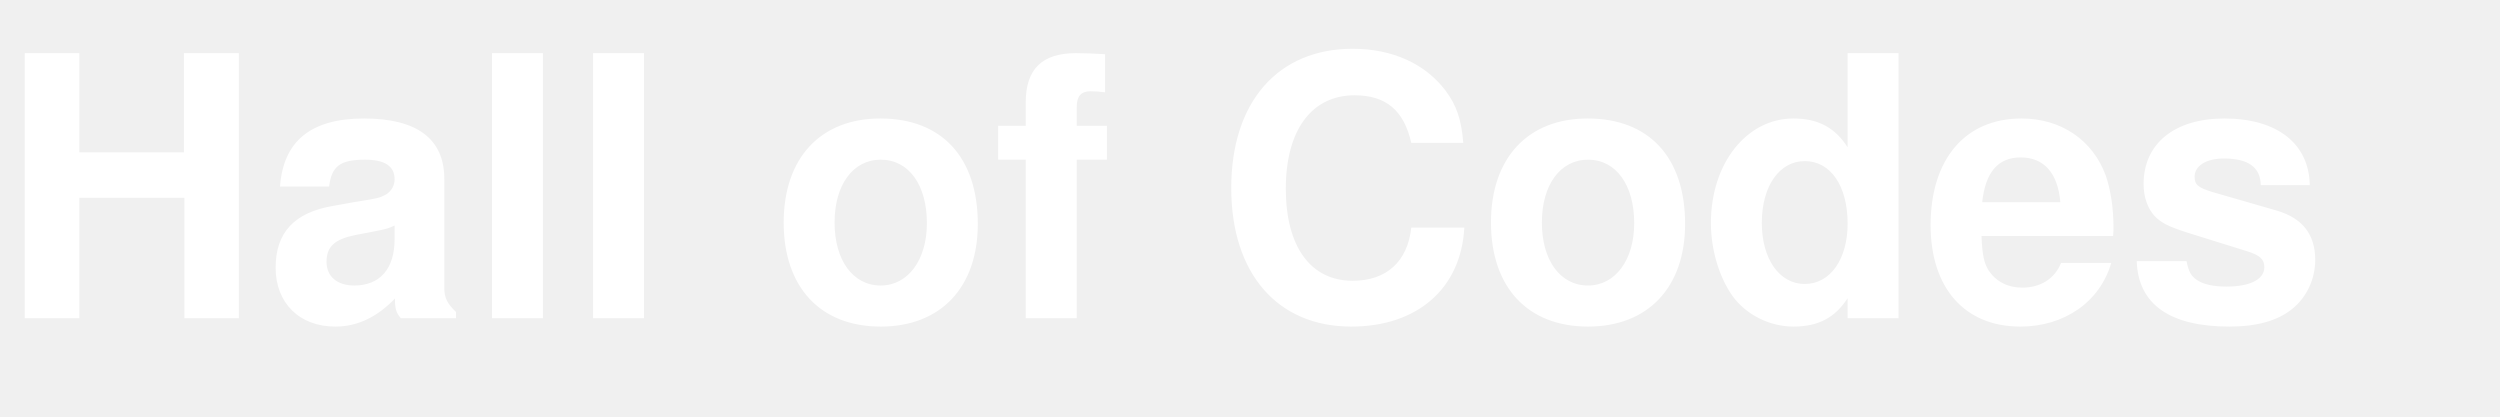
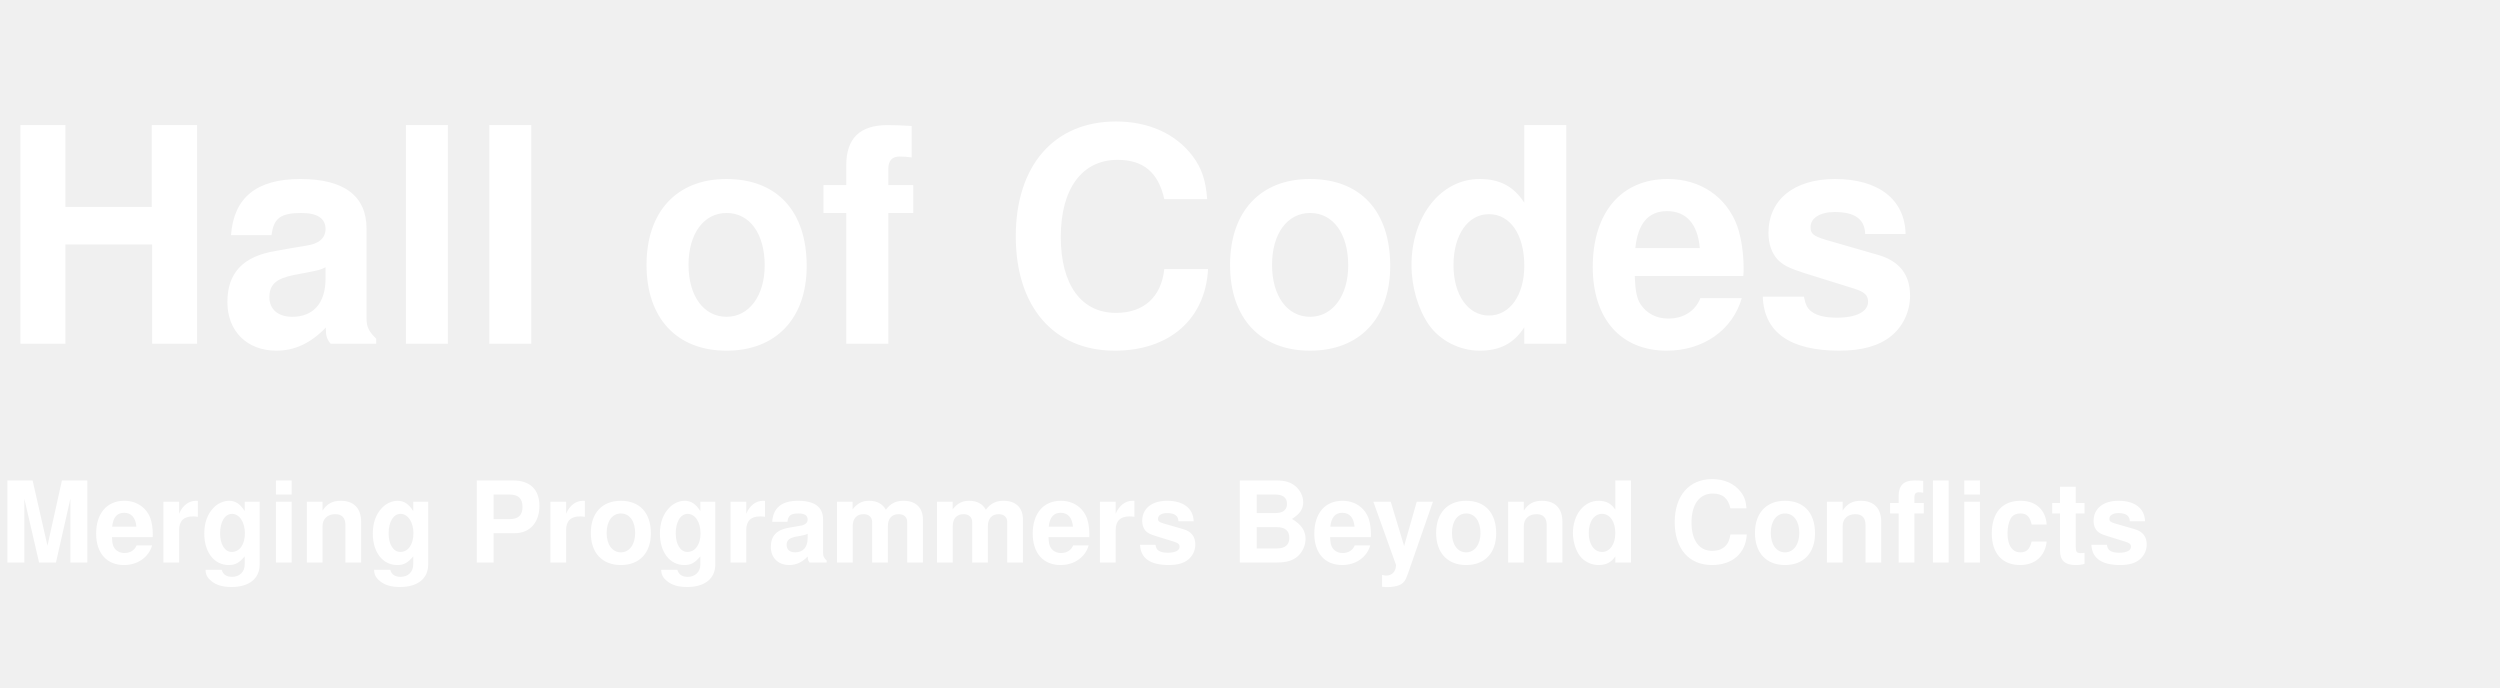
- <svg xmlns="http://www.w3.org/2000/svg" viewBox="0 0 330 55" width="330" height="55" role="img" aria-label="Hall of Codes">
-   <text x="0" y="42" font-family="-apple-system, BlinkMacSystemFont, 'Segoe UI', Helvetica, Arial, sans-serif" font-size="48" font-weight="700" fill="#ffffff">
+ <svg xmlns="http://www.w3.org/2000/svg" viewBox="0 0 400 110" width="400" height="110" role="img" aria-label="Hall of Codes — Merging Programmers Beyond Conflicts">
+   <text x="0" y="55" font-family="-apple-system, BlinkMacSystemFont, 'Segoe UI', Helvetica, Arial, sans-serif" font-size="48" font-weight="700" fill="#ffffff">
    Hall of Codes
  </text>
+   <text x="0" y="90" font-family="-apple-system, BlinkMacSystemFont, 'Segoe UI', Helvetica, Arial, sans-serif" font-size="18" font-weight="600" fill="#ffffff">
+     Merging Programmers Beyond Conflicts
+   </text>
</svg>
